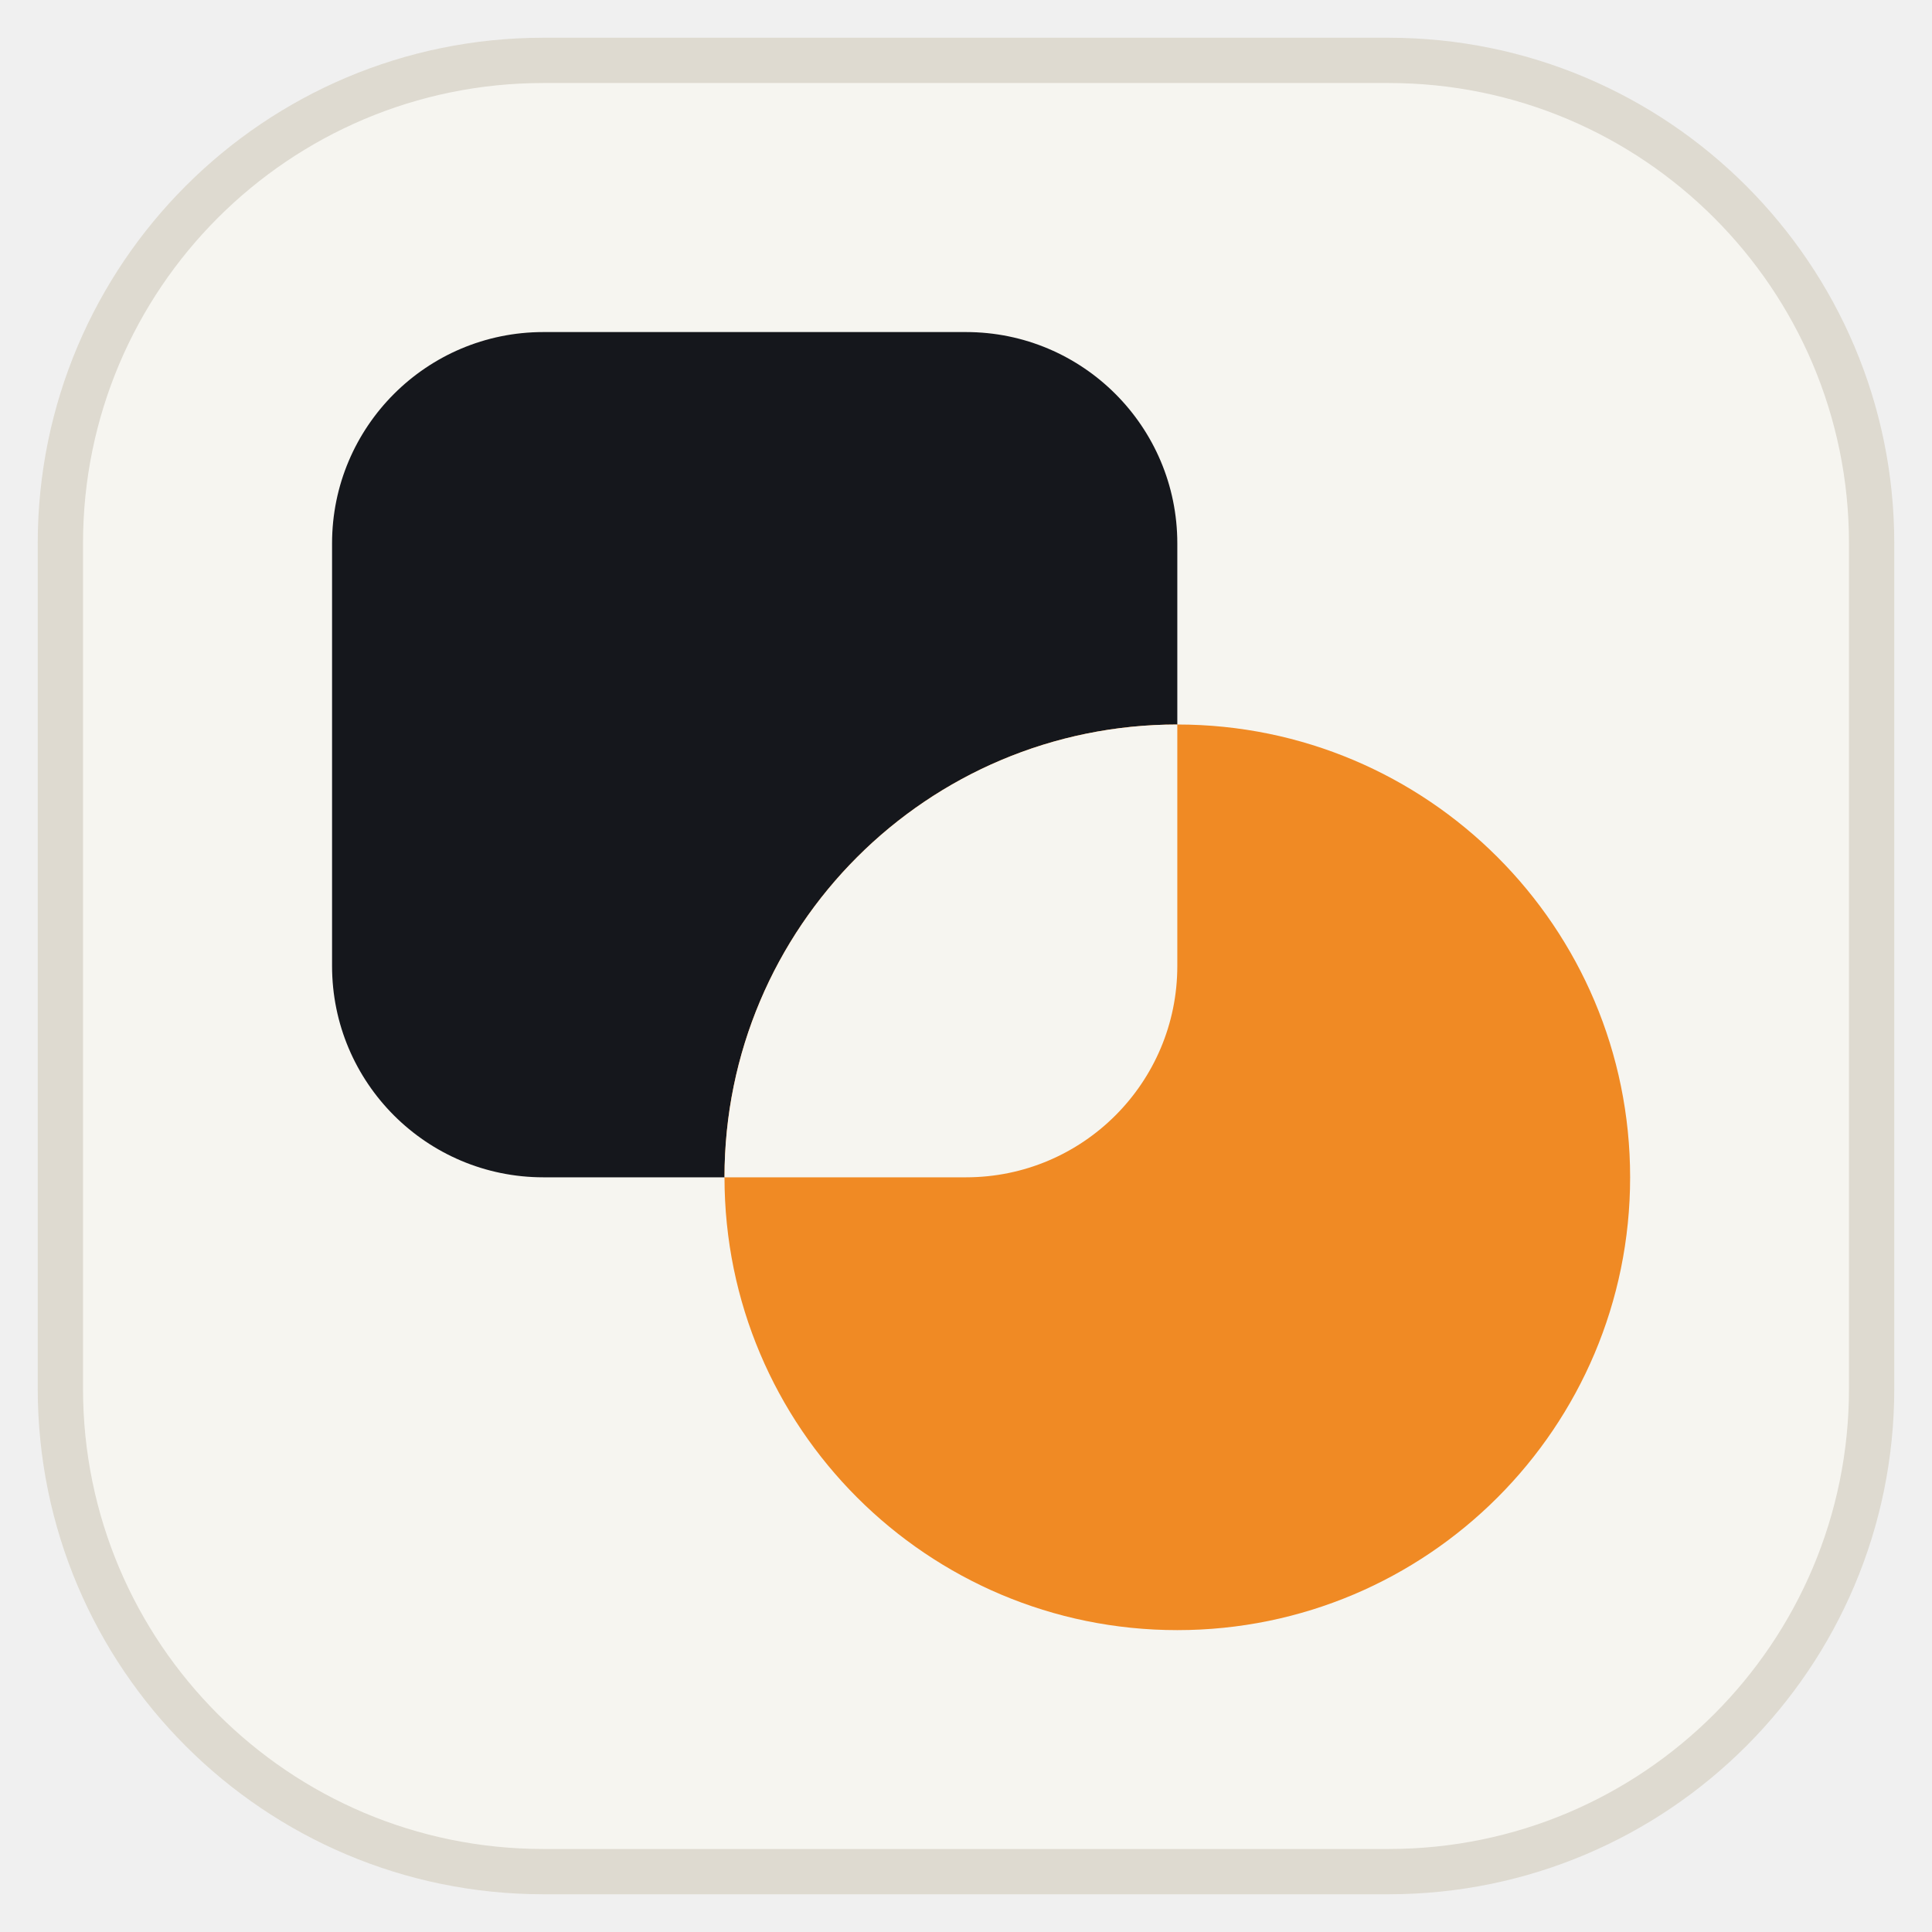
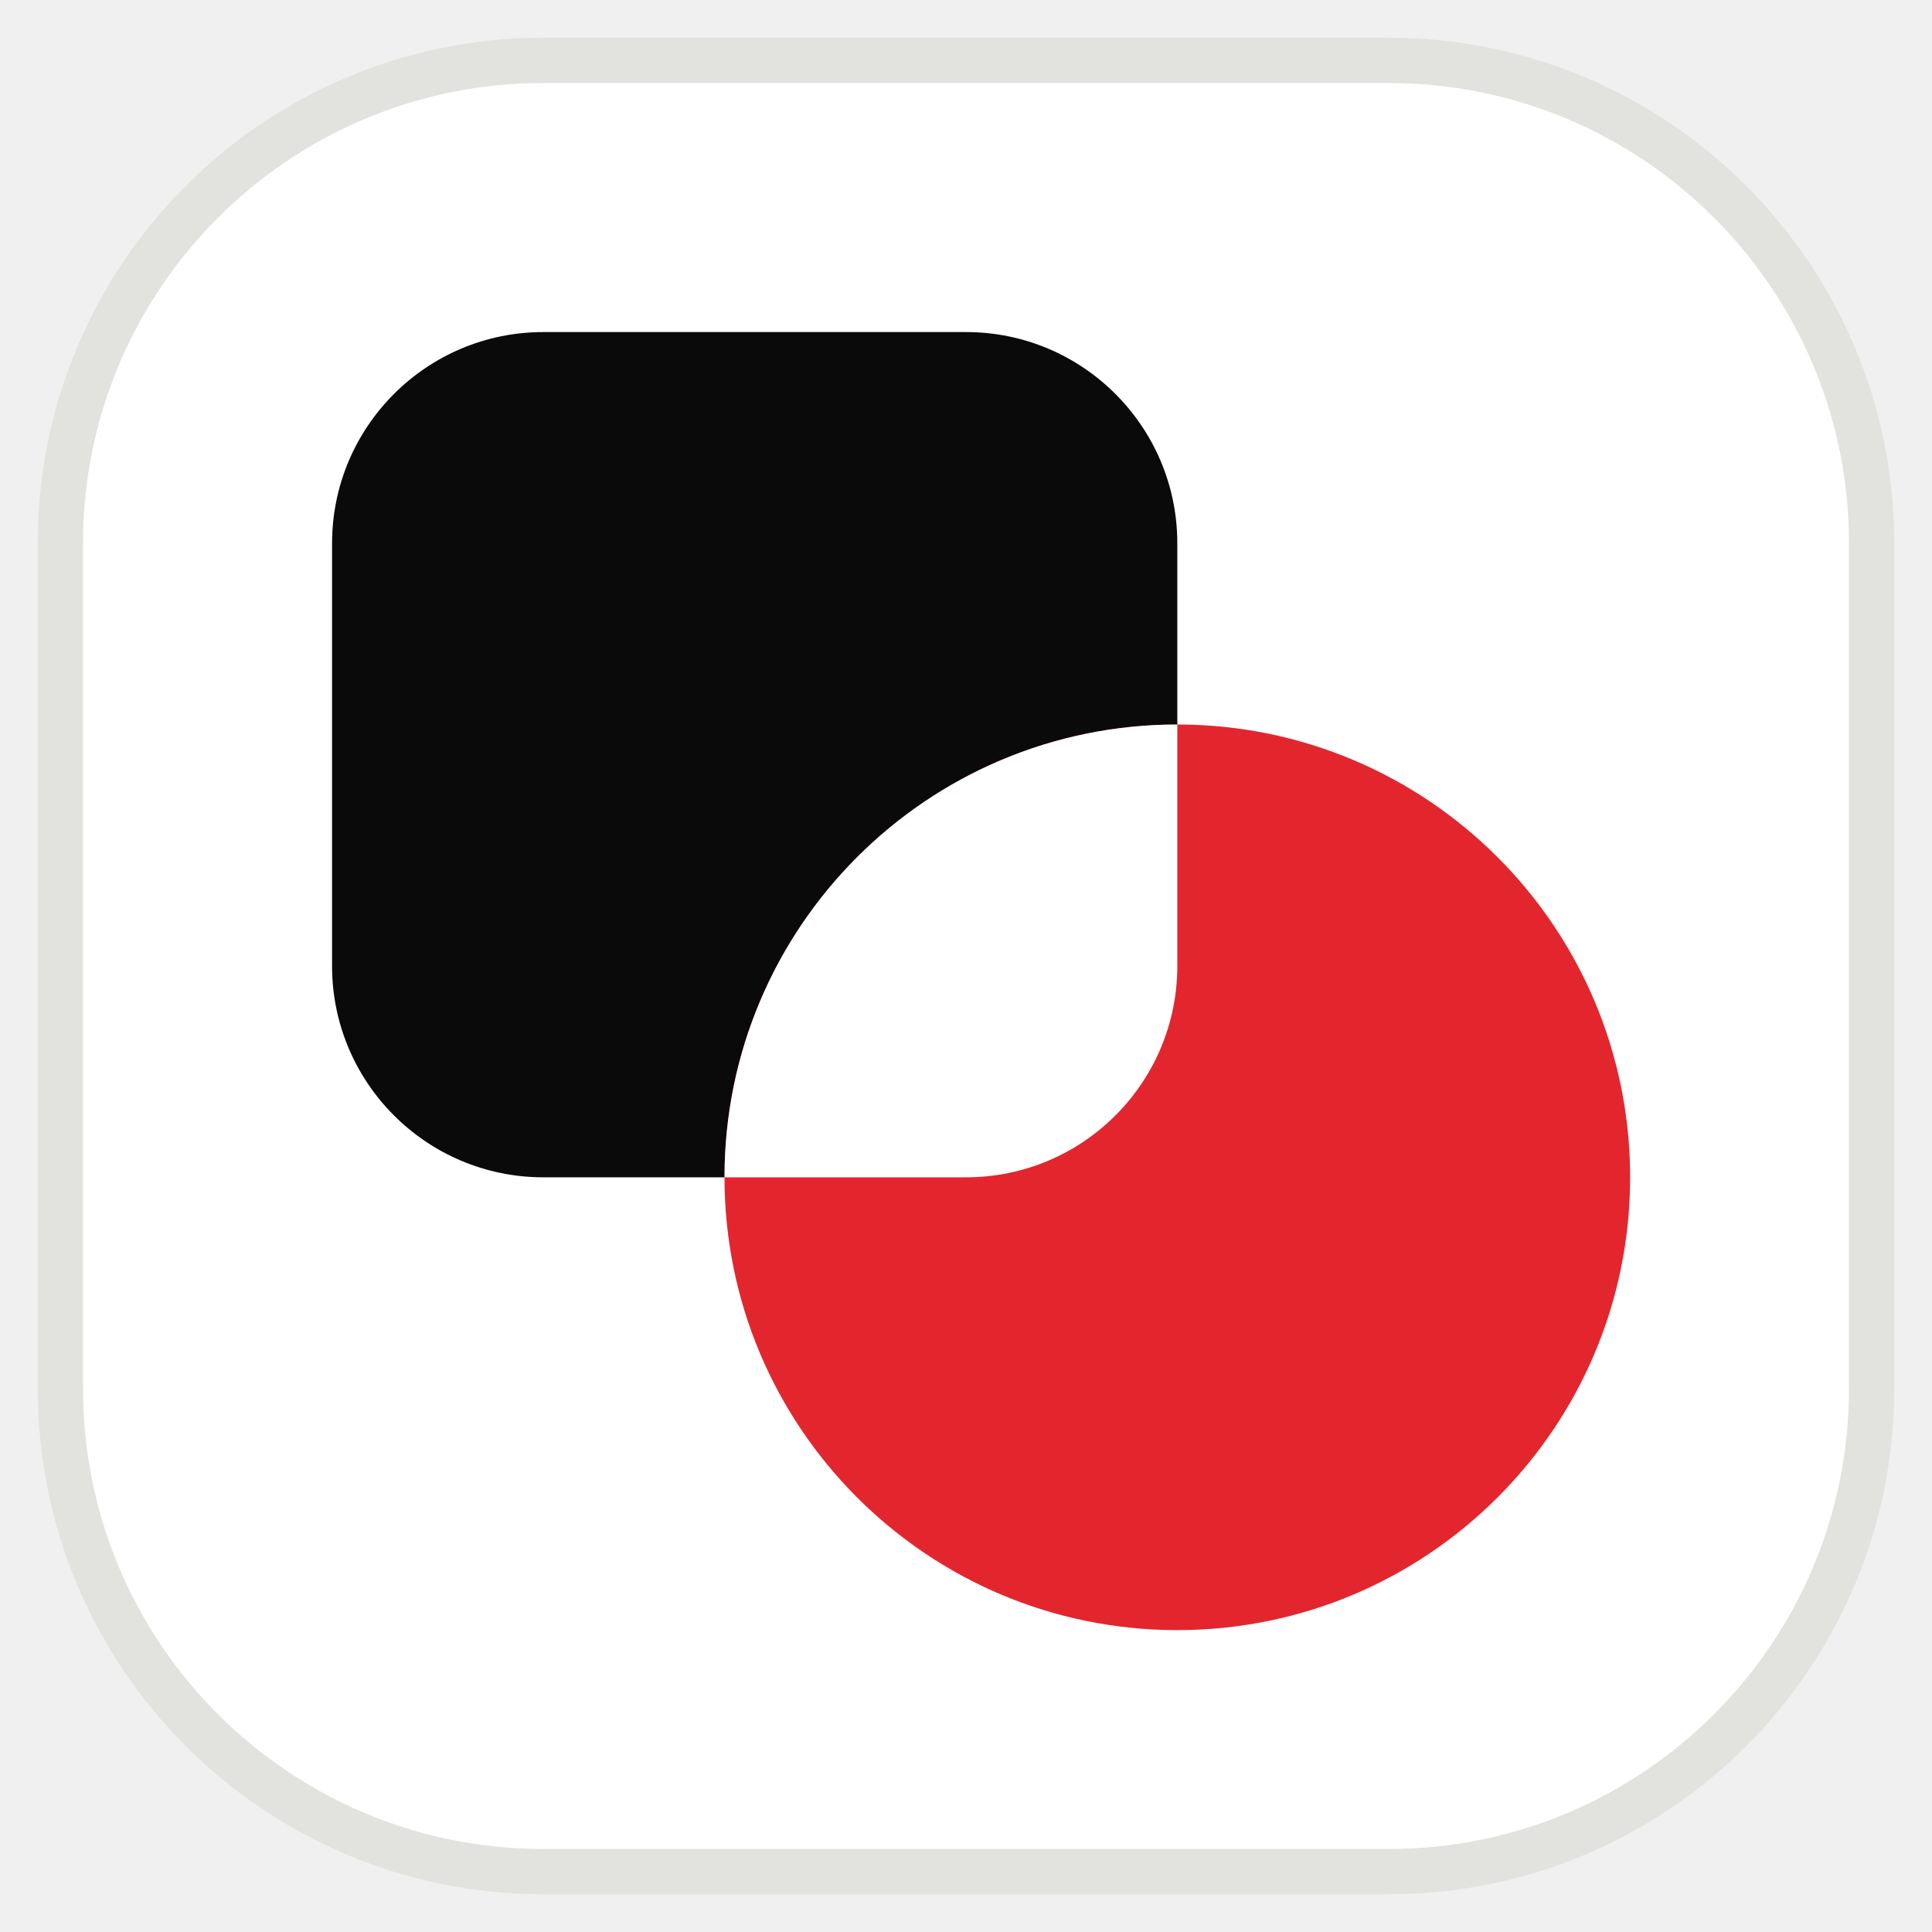
<svg xmlns="http://www.w3.org/2000/svg" viewBox="0 0 64 64" width="64" height="64">
  <defs>
    <clipPath id="c">
      <rect x="11" y="11" width="28" height="28" rx="7" />
    </clipPath>
  </defs>
-   <rect x="2" y="2" width="60" height="60" rx="16" fill="#F6F5F0" stroke="#DEDAD0" stroke-width="1.5" />
-   <rect x="11" y="11" width="28" height="28" rx="7" fill="#15171C" />
-   <circle cx="39" cy="39" r="15" fill="#F08A24" />
-   <circle cx="39" cy="39" r="15" fill="#F6F5F0" clip-path="url(#c)" />
+   <rect x="2" y="2" width="60" height="60" rx="16" fill="#FFFFFF" stroke="#E2E2DF" stroke-width="1.5" />
+   <rect x="11" y="11" width="28" height="28" rx="7" fill="#0A0A0A" />
+   <circle cx="39" cy="39" r="15" fill="#E3262E" />
+   <circle cx="39" cy="39" r="15" fill="#FFFFFF" clip-path="url(#c)" />
</svg>
